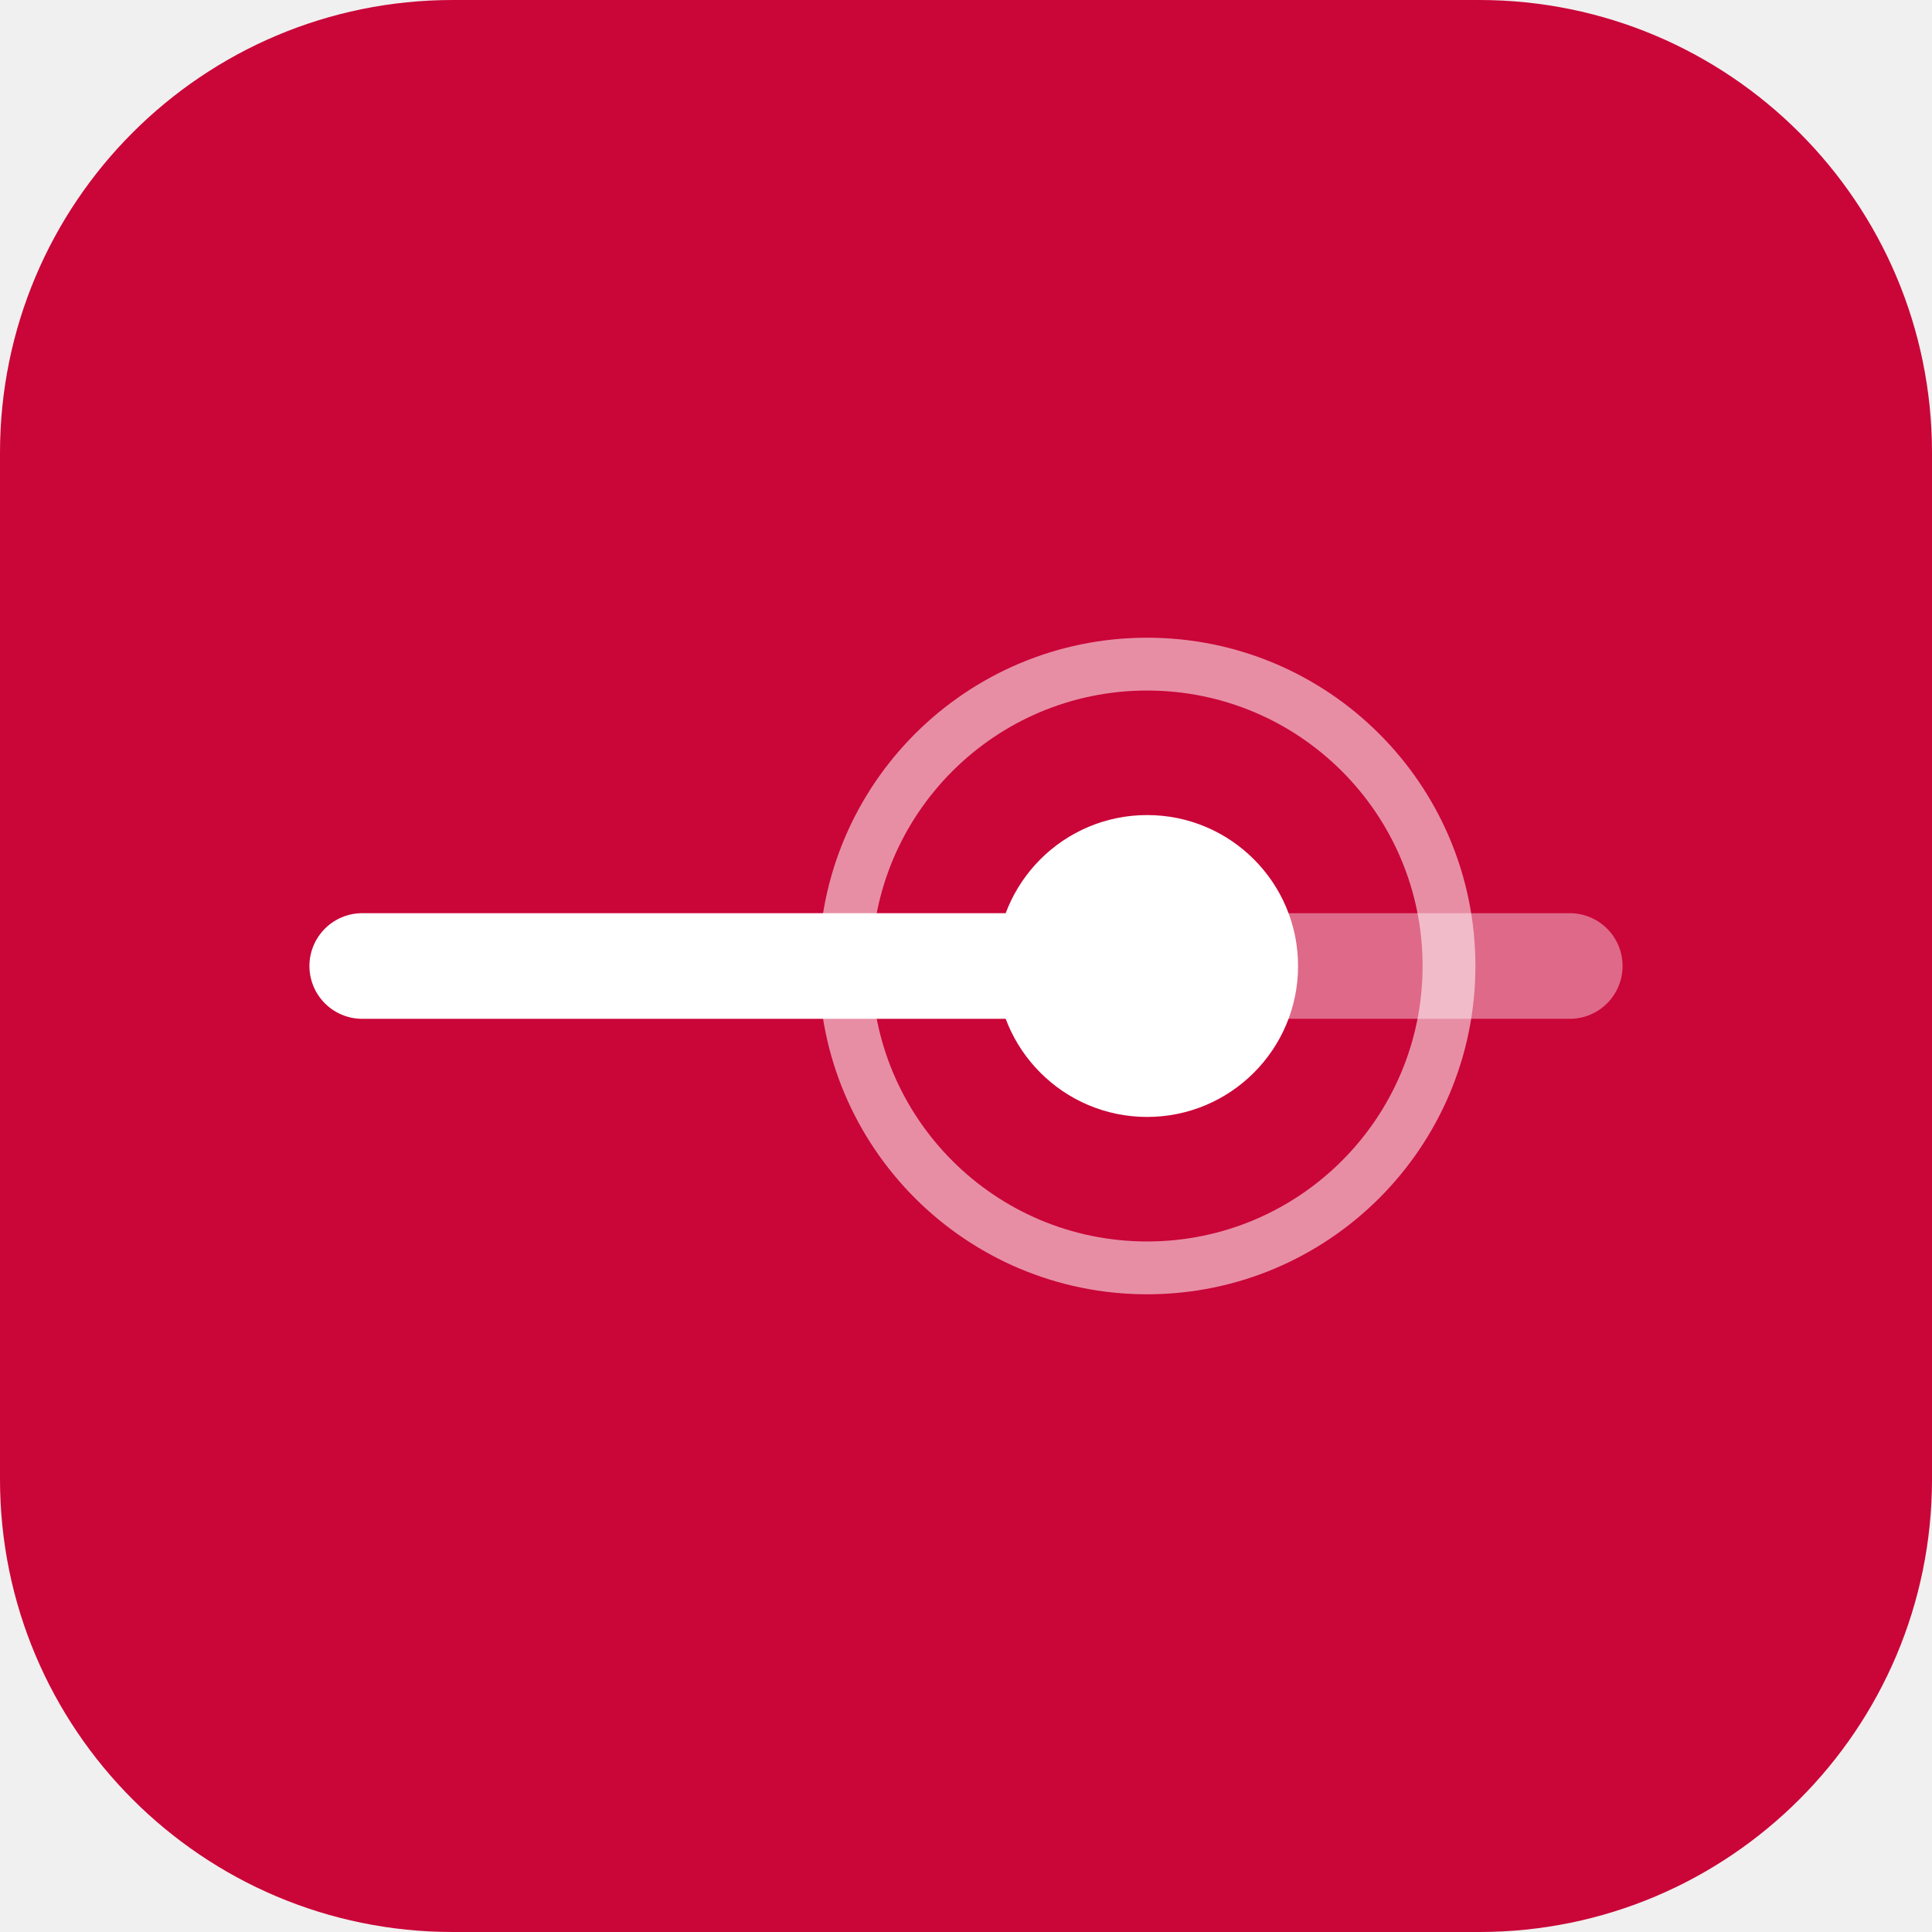
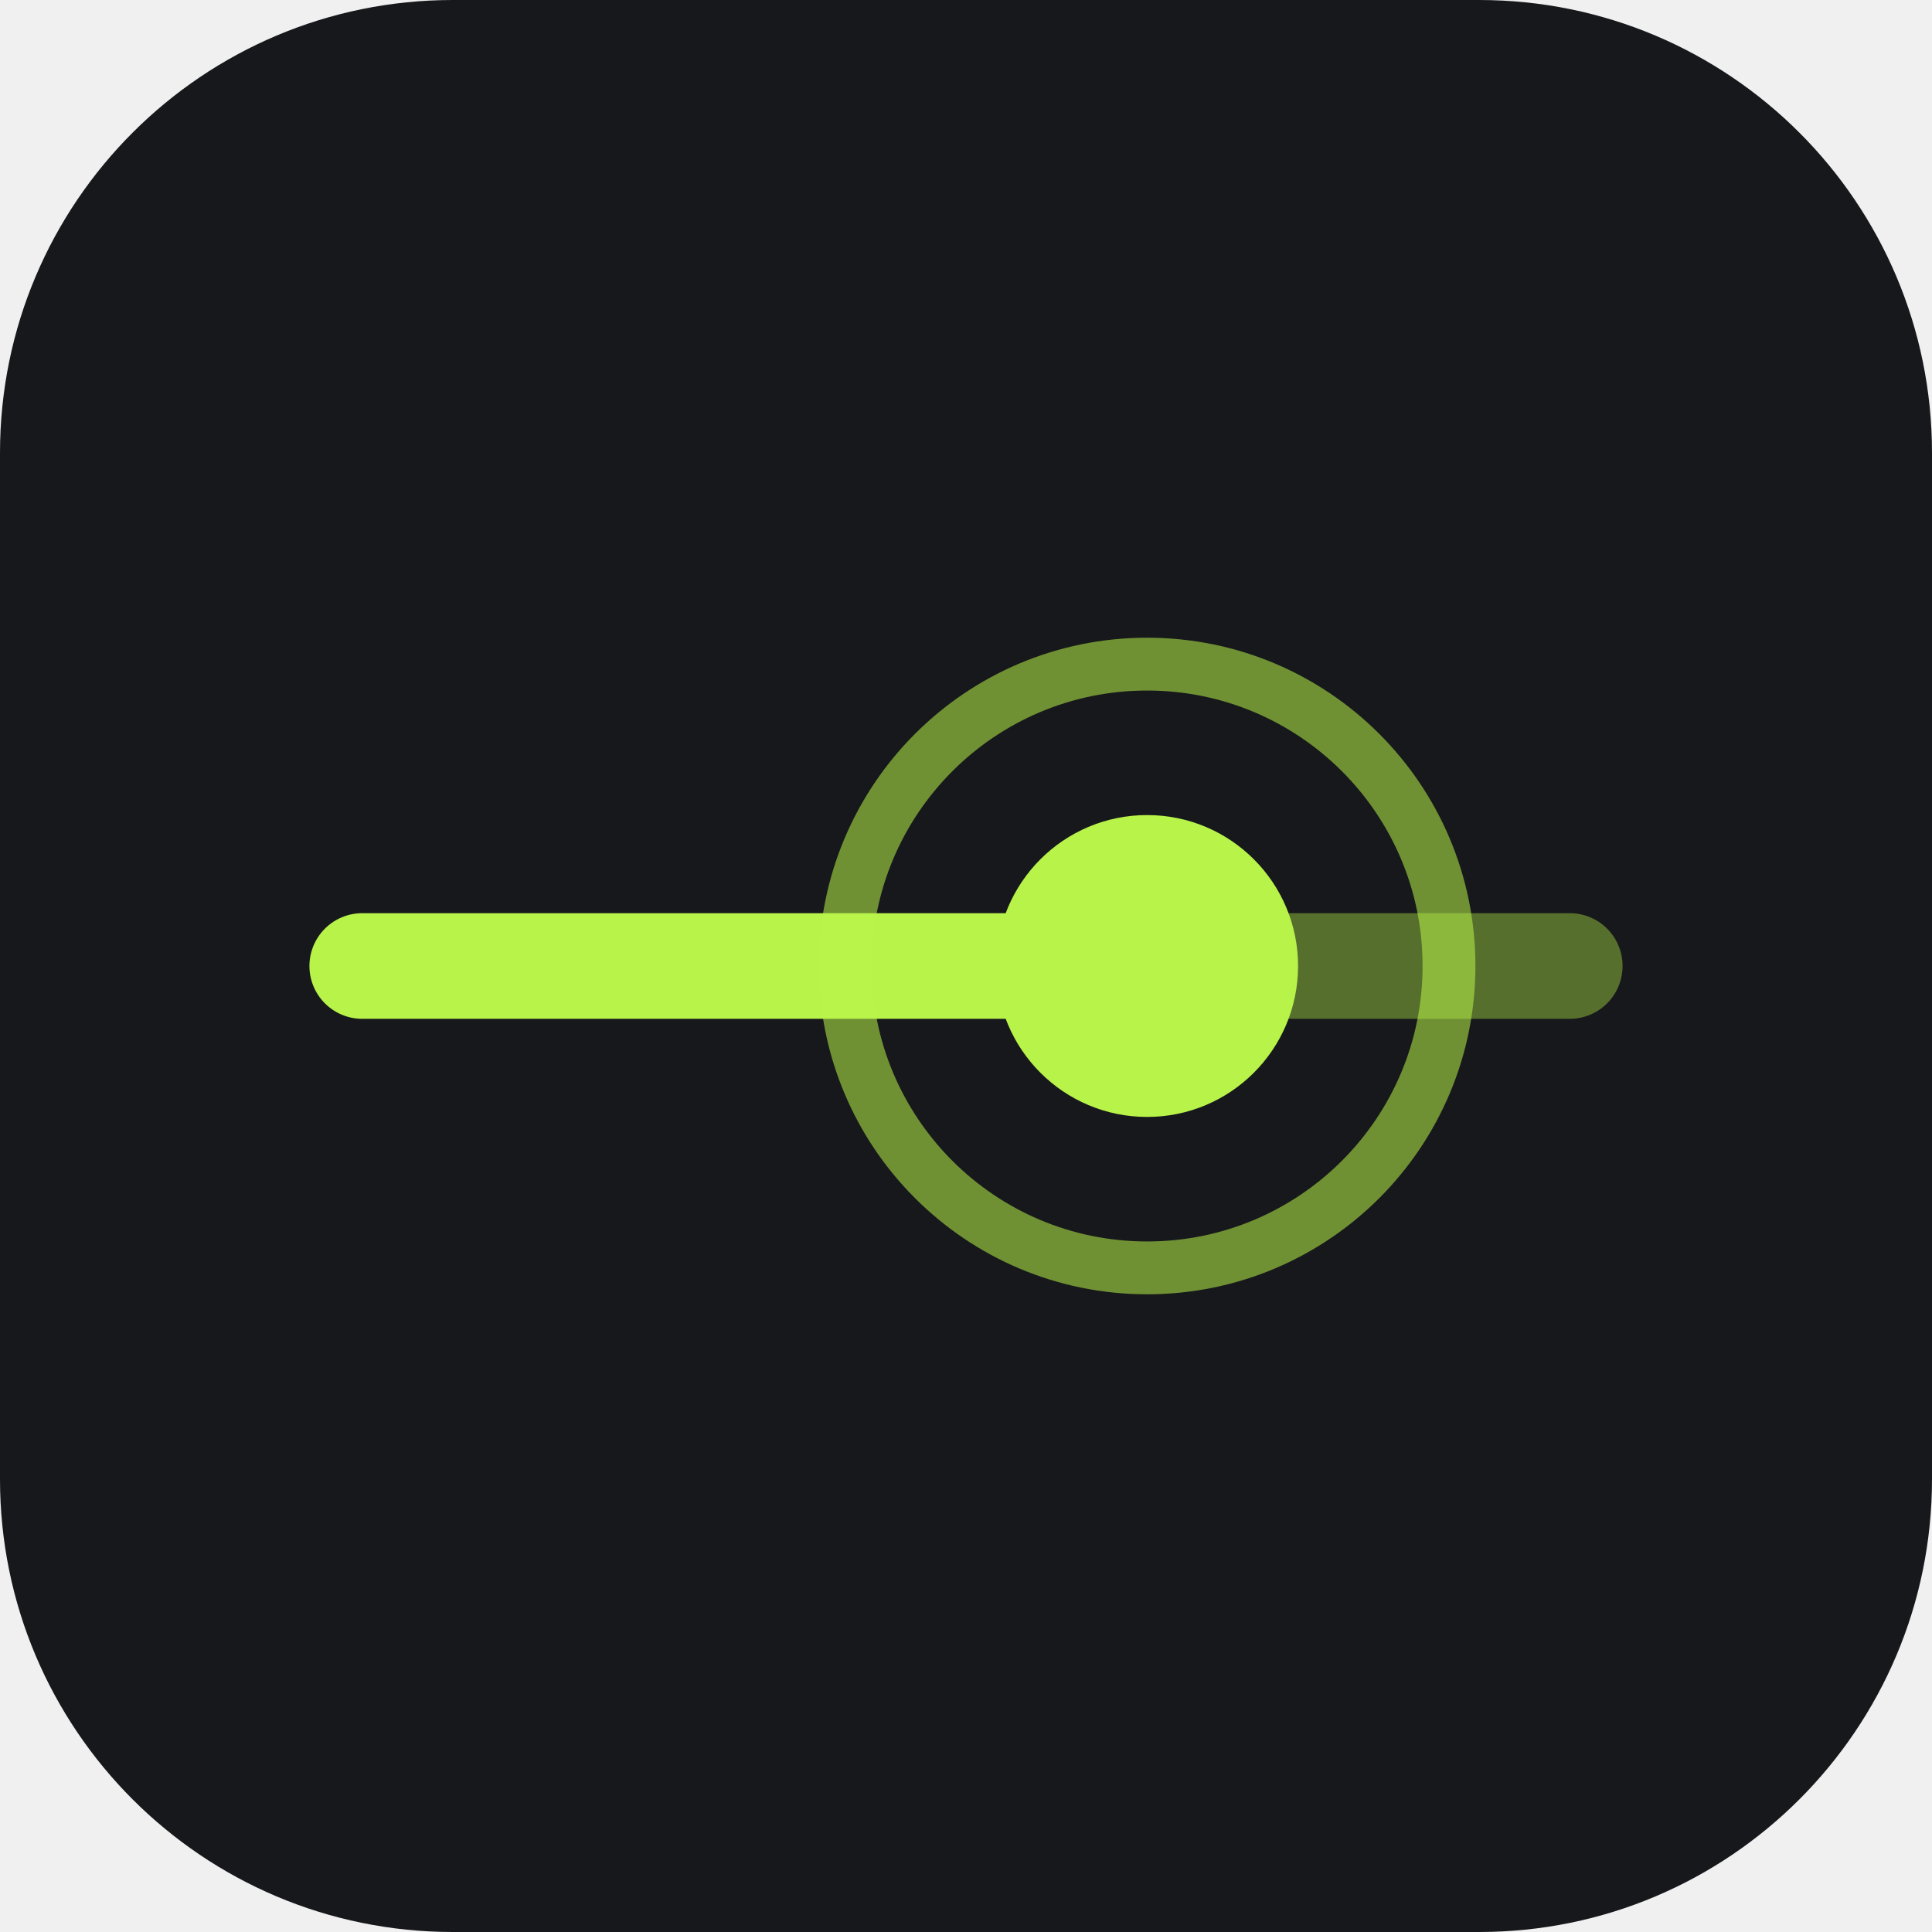
<svg xmlns="http://www.w3.org/2000/svg" width="512" height="512" viewBox="0 0 256 256">
-   <rect width="256" height="256" rx="60" fill="#CA0538" />
-   <path d="M48 128 H152" stroke="#FFFFFF" stroke-width="14" stroke-linecap="round" />
-   <path d="M152 128 H208" stroke="#FFFFFF" stroke-opacity=".4" stroke-width="14" stroke-linecap="round" />
-   <circle cx="152" cy="128" r="40" fill="none" stroke="#FFFFFF" stroke-opacity=".55" stroke-width="7" />
-   <circle cx="152" cy="128" r="20" fill="#FFFFFF" />
+   <rect width="256" height="256" rx="60" fill="#17181B" />
+   <path d="M48 128 H152" stroke="#B8F34A" stroke-width="14" stroke-linecap="round" />
+   <path d="M152 128 H208" stroke="#B8F34A" stroke-opacity=".4" stroke-width="14" stroke-linecap="round" />
+   <circle cx="152" cy="128" r="40" fill="none" stroke="#B8F34A" stroke-opacity=".55" stroke-width="7" />
+   <circle cx="152" cy="128" r="20" fill="#B8F34A" />
</svg>
